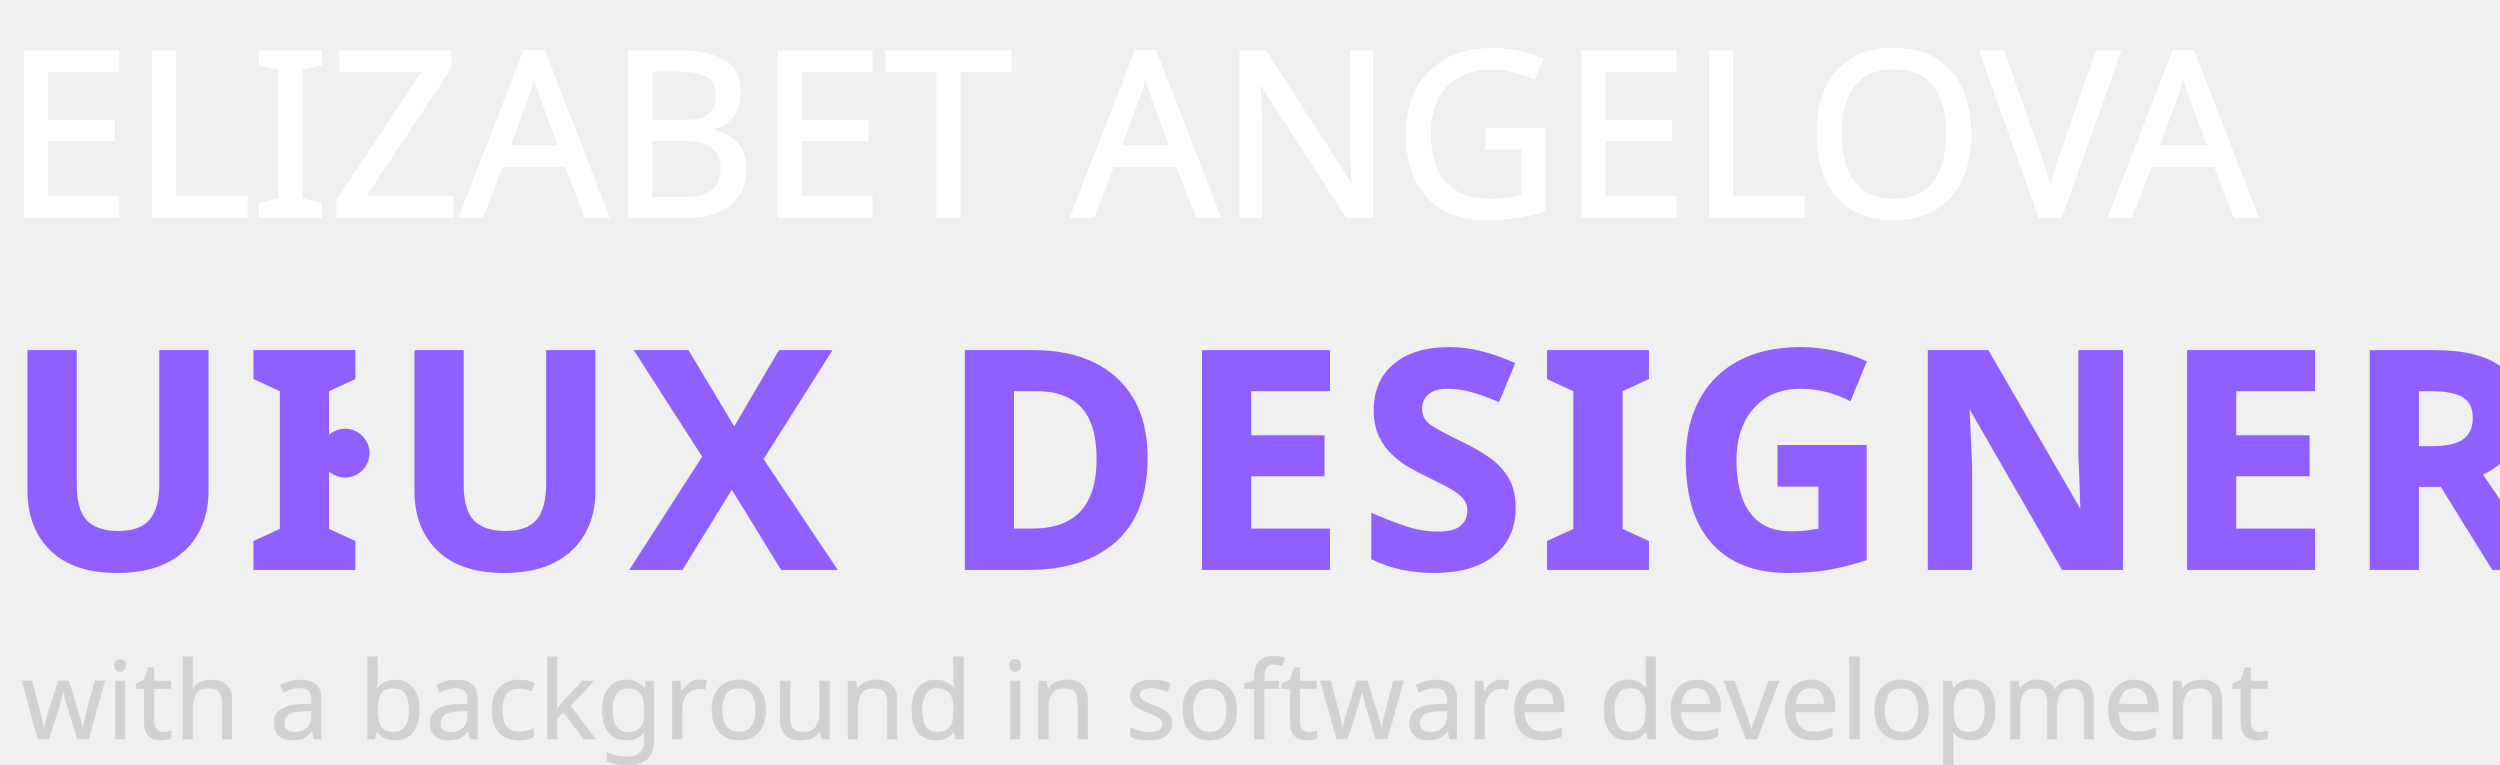
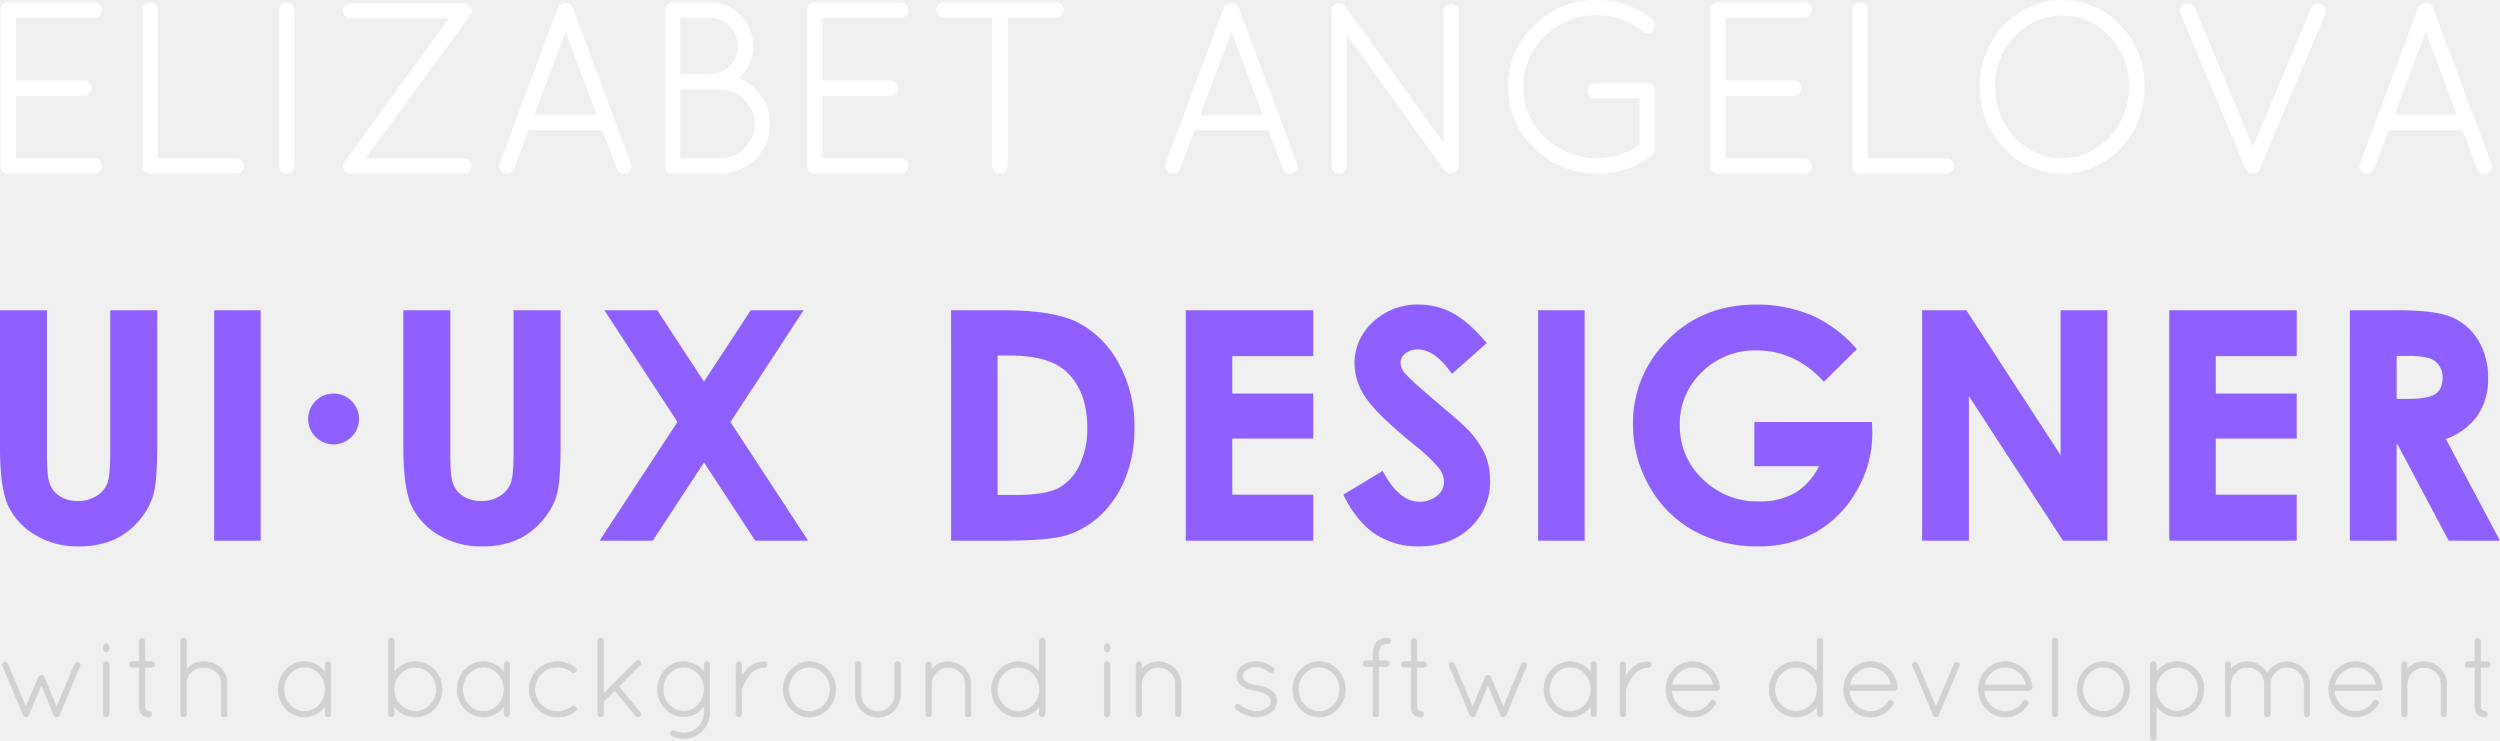
- <svg xmlns="http://www.w3.org/2000/svg" width="717.2" height="219.2" viewBox="0 0 717.2 219.2">
-   <g id="Group_5" data-name="Group 5" transform="translate(-902 -215)">
-     <text id="ELIZABET_ANGELOVA" data-name="ELIZABET ANGELOVA" transform="translate(903 216)" fill="#fff" stroke="#fff" stroke-width="1" font-size="65.9" font-family="Quicksand-Regular, Quicksand">
-       <tspan x="0" y="61">ELIZABET ANGELOVA</tspan>
-     </text>
-     <g id="Group_2" data-name="Group 2" transform="translate(0 1)">
-       <text id="UI_" data-name="UI " transform="translate(903 291)" fill="#8f60ff" stroke="#8f60ff" stroke-width="1" font-size="86.9" font-family="CenturyGothic-Bold, Century Gothic" font-weight="700" letter-spacing="0.043em">
-         <tspan x="0" y="86">UI </tspan>
-       </text>
-       <text id="UX_DESIGNER" data-name="UX DESIGNER" transform="translate(1014 291)" fill="#8f60ff" stroke="#8f60ff" stroke-width="1" font-size="86.9" font-family="CenturyGothic-Bold, Century Gothic" font-weight="700" letter-spacing="0.043em">
-         <tspan x="0" y="86">UX DESIGNER</tspan>
-       </text>
-       <circle id="Ellipse_1" data-name="Ellipse 1" cx="7" cy="7" r="7" transform="translate(994 337)" fill="#8f60ff" />
-     </g>
-     <text id="with_a_background_in_software_development" data-name="with a background in software development" transform="translate(908 398)" fill="#d1d1d1" stroke="#d1d1d1" stroke-width="0.2" font-size="31" font-family="Quicksand-Regular, Quicksand" letter-spacing="0.003em">
-       <tspan x="0" y="29">with a background in software development</tspan>
-     </text>
+ <svg xmlns="http://www.w3.org/2000/svg" width="687.966" height="203.744" viewBox="0 0 687.966 203.744">
+   <g id="Group_27975" data-name="Group 27975" transform="translate(-250.204 -347.711)">
+     <path id="Path_12220" data-name="Path 12220" d="M6.854,59.418V16.452A1.575,1.575,0,0,1,8.435,14.87H32.159a1.525,1.525,0,0,1,1.12.461,1.672,1.672,0,0,1,0,2.306,1.525,1.525,0,0,1-1.12.461H10.083V36.353H29.391a1.476,1.476,0,0,1,1.12.494A1.637,1.637,0,0,1,30.973,38a1.575,1.575,0,0,1-1.582,1.582H10.083V57.771H32.159a1.525,1.525,0,0,1,1.12.461,1.672,1.672,0,0,1,0,2.306,1.525,1.525,0,0,1-1.12.461H8.3a1.667,1.667,0,0,1-1.021-.494A1.473,1.473,0,0,1,6.854,59.418ZM71.238,61H47.514a1.575,1.575,0,0,1-1.582-1.582V16.452a1.575,1.575,0,0,1,1.582-1.582,1.637,1.637,0,0,1,1.153.461,1.476,1.476,0,0,1,.494,1.12V57.771H71.238a1.689,1.689,0,0,1,1.647,1.647,1.476,1.476,0,0,1-.494,1.12A1.637,1.637,0,0,1,71.238,61ZM83.5,59.418V16.452a1.575,1.575,0,0,1,1.582-1.582,1.637,1.637,0,0,1,1.153.461,1.476,1.476,0,0,1,.494,1.12V59.418a1.476,1.476,0,0,1-.494,1.12A1.637,1.637,0,0,1,85.077,61,1.575,1.575,0,0,1,83.5,59.418ZM102.606,61l-.461-.066a1.534,1.534,0,0,1-.923-2.109,2.3,2.3,0,0,1,.4-.593L130.68,18.3H102.738a1.582,1.582,0,1,1,0-3.163h30.644a1.75,1.75,0,0,1,1.779.593,1.432,1.432,0,0,1,0,1.977L105.835,57.771h28.073a1.525,1.525,0,0,1,1.12.461,1.672,1.672,0,0,1,0,2.306,1.525,1.525,0,0,1-1.12.461Zm75.917-.066L177.93,61a1.492,1.492,0,0,1-1.516-1.054l-4.086-10.874H151.306l-4.086,10.874A1.492,1.492,0,0,1,145.7,61l-.593-.066a1.756,1.756,0,0,1-.89-.89,1.4,1.4,0,0,1-.033-1.219L160.2,16.056a1.664,1.664,0,0,1,1.648-.989,1.423,1.423,0,0,1,1.516.989L179.38,58.825a1.475,1.475,0,0,1,0,1.219A1.621,1.621,0,0,1,178.523,60.934ZM161.85,21.065l-9.358,24.778h18.65Zm27.81,38.354V16.452a1.575,1.575,0,0,1,1.582-1.582h10.28a11.047,11.047,0,0,1,8.106,3.361,11.481,11.481,0,0,1,3.361,8.468,10.77,10.77,0,0,1-4.415,8.666,13.518,13.518,0,0,1,6.491,4.778A12.5,12.5,0,0,1,217.6,47.82,13.162,13.162,0,0,1,204.422,61H191.176a1.419,1.419,0,0,1-1.087-.461A1.587,1.587,0,0,1,189.66,59.418Zm3.229-1.647h11.533a9.521,9.521,0,0,0,6.985-2.9,9.827,9.827,0,0,0,0-14.07,9.468,9.468,0,0,0-6.985-2.933H192.889Zm0-23.2h8.633a8.212,8.212,0,0,0,8.238-8.2,8.013,8.013,0,0,0-2.405-5.832,7.888,7.888,0,0,0-5.832-2.438h-8.633ZM228.8,59.418V16.452a1.575,1.575,0,0,1,1.582-1.582H254.11a1.525,1.525,0,0,1,1.12.461,1.672,1.672,0,0,1,0,2.306,1.525,1.525,0,0,1-1.12.461H232.034V36.353h19.309a1.476,1.476,0,0,1,1.12.494A1.637,1.637,0,0,1,252.924,38a1.575,1.575,0,0,1-1.582,1.582H232.034V57.771H254.11a1.525,1.525,0,0,1,1.12.461,1.672,1.672,0,0,1,0,2.306,1.525,1.525,0,0,1-1.12.461H230.255a1.667,1.667,0,0,1-1.021-.494A1.473,1.473,0,0,1,228.8,59.418Zm51.007,0V18.1h-13.9a1.476,1.476,0,0,1-1.12-.494,1.637,1.637,0,0,1-.461-1.153,1.575,1.575,0,0,1,1.582-1.582H296.88a1.575,1.575,0,0,1,1.582,1.582A1.637,1.637,0,0,1,298,17.6a1.476,1.476,0,0,1-1.12.494h-13.9V59.418a1.582,1.582,0,1,1-3.163,0Zm81.98,1.516L361.2,61a1.492,1.492,0,0,1-1.516-1.054L355.6,49.072H334.574l-4.086,10.874A1.492,1.492,0,0,1,328.973,61l-.593-.066a1.756,1.756,0,0,1-.89-.89,1.4,1.4,0,0,1-.033-1.219l16.014-42.769a1.664,1.664,0,0,1,1.647-.989,1.423,1.423,0,0,1,1.516.989l16.014,42.769a1.475,1.475,0,0,1,0,1.219A1.621,1.621,0,0,1,361.791,60.934Zm-16.673-39.87L335.76,45.843h18.65Zm58.849,39.079L376.289,21.658V59.418a1.582,1.582,0,1,1-3.163,0V17.111a1.293,1.293,0,0,1,.4-1.582,1.923,1.923,0,0,1,1.417-.428,1.362,1.362,0,0,1,1.021.626L403.9,54.476V16.913a1.575,1.575,0,0,1,1.582-1.582,1.637,1.637,0,0,1,1.153.461,1.476,1.476,0,0,1,.494,1.12V59.418a1.476,1.476,0,0,1-.494,1.12,1.719,1.719,0,0,1-1.219.461,1.437,1.437,0,0,1-1.186-.593Zm53.906-19.9H445.286a1.606,1.606,0,0,1-1.186-.461,1.672,1.672,0,0,1,0-2.306,1.606,1.606,0,0,1,1.186-.461h14.432a1.647,1.647,0,0,1,1.45,1.647v16.08a1.913,1.913,0,0,1-.593,1.186A23.257,23.257,0,0,1,445.682,61a23.7,23.7,0,0,1-16.969-6.887,22.171,22.171,0,0,1-7.018-16.508,22.277,22.277,0,0,1,7.018-16.541,23.4,23.4,0,0,1,16.969-6.854,23.841,23.841,0,0,1,14.959,5.206,1.337,1.337,0,0,1,.527,1.021,1.694,1.694,0,0,1-.33,1.219,1.521,1.521,0,0,1-2.306.264,19.658,19.658,0,0,0-12.85-4.481,20.3,20.3,0,0,0-14.7,5.9,19.173,19.173,0,0,0-6.063,14.267,19.173,19.173,0,0,0,6.063,14.267,21.041,21.041,0,0,0,26.887,1.944ZM477.38,59.418V16.452a1.575,1.575,0,0,1,1.582-1.582h23.724a1.525,1.525,0,0,1,1.12.461,1.672,1.672,0,0,1,0,2.306,1.525,1.525,0,0,1-1.12.461H480.609V36.353h19.309a1.476,1.476,0,0,1,1.12.494A1.637,1.637,0,0,1,501.5,38a1.575,1.575,0,0,1-1.582,1.582H480.609V57.771h22.077a1.525,1.525,0,0,1,1.12.461,1.672,1.672,0,0,1,0,2.306,1.525,1.525,0,0,1-1.12.461H478.829a1.667,1.667,0,0,1-1.021-.494A1.473,1.473,0,0,1,477.38,59.418ZM541.764,61H518.04a1.575,1.575,0,0,1-1.582-1.582V16.452a1.575,1.575,0,0,1,1.582-1.582,1.637,1.637,0,0,1,1.153.461,1.476,1.476,0,0,1,.494,1.12V57.771h22.077a1.689,1.689,0,0,1,1.647,1.647,1.476,1.476,0,0,1-.494,1.12A1.637,1.637,0,0,1,541.764,61Zm9.753-23.395a23.465,23.465,0,0,1,6.524-16.574,21.443,21.443,0,0,1,31.368,0,23.6,23.6,0,0,1,6.458,16.574,23.6,23.6,0,0,1-6.458,16.574,21.443,21.443,0,0,1-31.368,0A23.465,23.465,0,0,1,551.517,37.605Zm22.175-20.1a17.887,17.887,0,0,0-13.378,5.8,19.812,19.812,0,0,0-5.569,14.267,20.04,20.04,0,0,0,5.569,14.333,18.042,18.042,0,0,0,26.657-.033,20.344,20.344,0,0,0,5.6-14.267A20.225,20.225,0,0,0,587,23.305,17.679,17.679,0,0,0,573.693,17.506Zm53.082,43.362a2.4,2.4,0,0,1-.758.132.7.7,0,0,1-.494-.132,1.188,1.188,0,0,1-.791-.791q-.066,0-.066-.132l-.066-.066L606.741,17.374a1.475,1.475,0,0,1,0-1.219,1.621,1.621,0,0,1,.857-.89,1.564,1.564,0,0,1,1.219-.033,1.5,1.5,0,0,1,.89.824l16.475,39.276,16.541-39.276a1.283,1.283,0,0,1,.824-.824,1.564,1.564,0,0,1,1.219.033,1.621,1.621,0,0,1,.857.89,1.475,1.475,0,0,1,0,1.219L627.763,59.55a1.522,1.522,0,0,1-.923,1.318Zm63.659.066-.593.066a1.492,1.492,0,0,1-1.516-1.054L684.24,49.072H663.218l-4.086,10.874A1.492,1.492,0,0,1,657.616,61l-.593-.066a1.756,1.756,0,0,1-.89-.89,1.4,1.4,0,0,1-.033-1.219l16.014-42.769a1.664,1.664,0,0,1,1.647-.989,1.423,1.423,0,0,1,1.516.989l16.014,42.769a1.475,1.475,0,0,1,0,1.219A1.621,1.621,0,0,1,690.434,60.934Zm-16.673-39.87L664.4,45.843h18.65Z" transform="translate(244 334)" fill="#fff" stroke="#fff" stroke-width="1" />
+     <path id="Path_12221" data-name="Path 12221" d="M6.7,23.583H18.627V63.945q0,5.214.912,7.377a7.347,7.347,0,0,0,3.013,3.456,9.488,9.488,0,0,0,5.071,1.293,9.88,9.88,0,0,0,5.41-1.441,7.594,7.594,0,0,0,3.14-3.667q.87-2.226.87-8.5V23.583H48.966V60.8q0,9.42-1.061,13.069a18.526,18.526,0,0,1-4.052,7.044,18.814,18.814,0,0,1-6.9,5.028,23.384,23.384,0,0,1-9.08,1.634A21.96,21.96,0,0,1,16.06,84.451a18.145,18.145,0,0,1-7.192-7.807Q6.7,71.955,6.7,60.8Zm58.94,0h11.8V86h-11.8Z" transform="translate(244 410)" fill="#8f60ff" stroke="#8f60ff" stroke-width="1" />
+     <path id="Path_12222" data-name="Path 12222" d="M6.7,23.583H18.627V63.945q0,5.214.912,7.377a7.347,7.347,0,0,0,3.013,3.456,9.488,9.488,0,0,0,5.071,1.293,9.88,9.88,0,0,0,5.41-1.441,7.594,7.594,0,0,0,3.14-3.667q.87-2.226.87-8.5V23.583H48.966V60.8q0,9.42-1.061,13.069a18.526,18.526,0,0,1-4.052,7.044,18.814,18.814,0,0,1-6.9,5.028,23.384,23.384,0,0,1-9.08,1.634A21.96,21.96,0,0,1,16.06,84.451a18.145,18.145,0,0,1-7.192-7.807Q6.7,71.955,6.7,60.8Zm55.737,0H75.807l13.119,20.04,13.147-20.04h13.35l-19.8,30.262L116.669,86H103.3L88.937,64.056,74.576,86H61.125l21.11-32.18Zm94.988,0H171.5q13.609,0,20.222,3.373a26.346,26.346,0,0,1,10.9,10.969A35.512,35.512,0,0,1,206.9,55.661a35.692,35.692,0,0,1-2.4,13.26A27.515,27.515,0,0,1,197.9,78.956a23.358,23.358,0,0,1-9.136,5.516Q183.842,86,171.717,86H157.43Zm11.8,11.457V74.416h5.516q8.147,0,11.817-1.869a14.161,14.161,0,0,0,6-6.287A23.063,23.063,0,0,0,194.9,55.386q0-9.94-5.559-15.419-5.007-4.927-16.082-4.927Zm52.788-11.457h34.073V35.209H233.809V46.5h22.277V57.91H233.809V74.331h22.277V86H222.013Zm81.641,8.486-8.8,7.765q-4.634-6.45-9.437-6.45a5.739,5.739,0,0,0-3.825,1.252,3.644,3.644,0,0,0-1.488,2.822,4.832,4.832,0,0,0,1.063,2.97q1.445,1.867,8.713,8.02,6.8,5.686,8.246,7.171a24.859,24.859,0,0,1,5.122,6.98,17.427,17.427,0,0,1,1.509,7.277,16.687,16.687,0,0,1-5.31,12.687q-5.31,5.007-13.848,5.007A20.6,20.6,0,0,1,273.983,84.3q-4.949-3.267-8.474-10.268l9.987-6.025q4.505,8.274,10.369,8.274a7.634,7.634,0,0,0,5.142-1.782,5.3,5.3,0,0,0,2.082-4.116,7.1,7.1,0,0,0-1.573-4.243,45.352,45.352,0,0,0-6.928-6.492q-10.2-8.317-13.177-12.836a16.306,16.306,0,0,1-2.975-9.017,14.745,14.745,0,0,1,4.949-11.138A17.168,17.168,0,0,1,285.6,22.013a19.272,19.272,0,0,1,8.9,2.164Q298.726,26.341,303.654,32.069Zm15.321-8.486h11.8V86h-11.8ZM405.5,33.767l-8.366,8.274q-7.941-8.4-18.516-8.4a21.162,21.162,0,0,0-15.438,6.11A20.035,20.035,0,0,0,356.954,54.6a20.556,20.556,0,0,0,6.457,15.318,21.96,21.96,0,0,0,15.929,6.28,19.539,19.539,0,0,0,10.386-2.588,18.219,18.219,0,0,0,6.818-8.1H378.467V54.346h31.4l.085,2.631a30.558,30.558,0,0,1-4.243,15.53,29.665,29.665,0,0,1-10.99,11.2,31.316,31.316,0,0,1-15.827,3.861,35.148,35.148,0,0,1-17.333-4.222,30.886,30.886,0,0,1-12.051-12.029,33.547,33.547,0,0,1-4.434-16.845,31.307,31.307,0,0,1,8.189-21.555q9.717-10.9,25.289-10.9a38.524,38.524,0,0,1,15.233,3.013A34.935,34.935,0,0,1,405.5,33.767Zm19.139-10.184h11.4l26.707,41.074V23.583H474.62V86H463.19L436.516,45.053V86H424.635Zm68.021,0h34.073V35.209H504.452V46.5h22.277V57.91H504.452V74.331h22.277V86H492.656Zm49.69,0h12.588q10.341,0,14.728,1.846a15.092,15.092,0,0,1,7.057,6.131,18.784,18.784,0,0,1,2.67,10.141,17.279,17.279,0,0,1-2.949,10.29,17.9,17.9,0,0,1-8.888,6.259L582.338,86H569.35L555.314,59.565h-1.087V86H542.346Zm11.881,24.4h3.723q5.668,0,7.8-1.49t2.136-4.938A6.042,6.042,0,0,0,566.832,38,5.865,5.865,0,0,0,564,35.827a21.488,21.488,0,0,0-6.514-.66h-3.257Z" transform="translate(355 410)" fill="#8f60ff" stroke="#8f60ff" stroke-width="1" />
+     <path id="Path_12223" data-name="Path 12223" d="M7,0A7,7,0,1,1,0,7,7,7,0,0,1,7,0Z" transform="translate(335 456)" fill="#8f60ff" />
+     <path id="Path_12224" data-name="Path 12224" d="M16.864,29h-.155a.607.607,0,0,1-.589-.465l-.031-.031-3.534-8.4-3.5,8.37a.089.089,0,0,0-.031.062A.627.627,0,0,1,8.37,29a.553.553,0,0,1-.4-.124.566.566,0,0,1-.31-.341l-5.7-13.578a.659.659,0,0,1,0-.558.66.66,0,0,1,.961-.4.652.652,0,0,1,.372.4L8.339,26.365l3.5-8.339a.8.8,0,0,1,1.457,0l3.5,8.339L21.824,14.4a.763.763,0,0,1,.418-.4.658.658,0,0,1,.558,0,.777.777,0,0,1,.388.4.659.659,0,0,1,0,.558L17.515,28.473a.926.926,0,0,1-.294.372A.616.616,0,0,1,16.864,29ZM29.7,28.256v-13.7a.717.717,0,0,1,.217-.527.787.787,0,0,1,1.085,0,.717.717,0,0,1,.217.527v13.7a.694.694,0,0,1-.233.527.77.77,0,0,1-.542.217.741.741,0,0,1-.744-.744Zm0-17.949V9.594a.741.741,0,0,1,.744-.744.77.77,0,0,1,.542.217.694.694,0,0,1,.233.527v.713a.779.779,0,0,1-.233.573.743.743,0,0,1-.542.233.694.694,0,0,1-.527-.233A.809.809,0,0,1,29.7,10.307Zm13.33,3.5a.745.745,0,0,1,0,1.488H41.075V26.365a.984.984,0,0,0,.388.806,1.17,1.17,0,0,0,.7.31.771.771,0,0,1,.558.248.741.741,0,0,1,.248.527.692.692,0,0,1-.248.511.762.762,0,0,1-.527.233,2.614,2.614,0,0,1-1.907-.744,2.534,2.534,0,0,1-.759-1.891V15.3H37.634q-.5,0-.62-.186a.881.881,0,0,1-.124-.5,2.054,2.054,0,0,1,.031-.434q.093-.372.713-.372h1.891V8.168a.711.711,0,0,1,.232-.512.727.727,0,0,1,.527-.233.779.779,0,0,1,.543.233.692.692,0,0,1,.248.512V13.81ZM51.863,29h-.155a.658.658,0,0,1-.744-.744V8.044a.741.741,0,0,1,.744-.744.77.77,0,0,1,.543.217.694.694,0,0,1,.232.527v8a5.9,5.9,0,0,1,4.681-2.232A6.6,6.6,0,0,1,61.8,15.5a5.567,5.567,0,0,1,1.845,4.293v8.463a.694.694,0,0,1-.233.527.77.77,0,0,1-.542.217.741.741,0,0,1-.744-.744V19.793a4.124,4.124,0,0,0-1.395-3.208,5.3,5.3,0,0,0-6.851,0,4.124,4.124,0,0,0-1.4,3.208v8.556a.959.959,0,0,1-.124.295.685.685,0,0,1-.434.326A.089.089,0,0,1,51.863,29Zm39.06-14.973a.744.744,0,0,1,1.271.527v13.7a.744.744,0,1,1-1.488,0V25.993a7.194,7.194,0,0,1-2.5,2.2,6.864,6.864,0,0,1-8.293-1.426A7.534,7.534,0,0,1,77.81,21.4a7.534,7.534,0,0,1,2.108-5.363,6.864,6.864,0,0,1,8.293-1.426,7.321,7.321,0,0,1,2.5,2.17V14.554A.717.717,0,0,1,90.923,14.027ZM79.3,21.4a6.056,6.056,0,0,0,1.69,4.325,5.429,5.429,0,0,0,8.044,0A6.087,6.087,0,0,0,90.706,21.4a6.141,6.141,0,0,0-1.674-4.34,5.4,5.4,0,0,0-8.044,0A6.11,6.11,0,0,0,79.3,21.4Zm28.83,6.851V8.044a.741.741,0,0,1,.744-.744.77.77,0,0,1,.543.217.694.694,0,0,1,.232.527v8.742a7.576,7.576,0,0,1,2.542-2.17,7.159,7.159,0,0,1,8.494,1.426,7.494,7.494,0,0,1,2.139,5.378,7.441,7.441,0,0,1-2.139,5.363,7.226,7.226,0,0,1-8.494,1.426,7.417,7.417,0,0,1-2.542-2.154v2.2a.694.694,0,0,1-.232.527.77.77,0,0,1-.543.217.741.741,0,0,1-.744-.744Zm1.519-7.068v.248a5.907,5.907,0,0,0,1.72,4.278,5.676,5.676,0,0,0,8.23,0A5.954,5.954,0,0,0,121.3,21.42a6.008,6.008,0,0,0-1.705-4.309,5.462,5.462,0,0,0-4.092-1.783,5.53,5.53,0,0,0-4.076,1.705A6.023,6.023,0,0,0,109.647,21.188Zm30.5-7.161a.744.744,0,0,1,1.271.527v13.7a.744.744,0,1,1-1.488,0V25.993a7.194,7.194,0,0,1-2.5,2.2,6.864,6.864,0,0,1-8.292-1.426,7.534,7.534,0,0,1-2.108-5.363,7.534,7.534,0,0,1,2.108-5.363,6.864,6.864,0,0,1,8.292-1.426,7.321,7.321,0,0,1,2.5,2.17V14.554A.717.717,0,0,1,140.151,14.027ZM128.526,21.4a6.056,6.056,0,0,0,1.689,4.325,5.429,5.429,0,0,0,8.044,0,6.087,6.087,0,0,0,1.674-4.325,6.141,6.141,0,0,0-1.674-4.34,5.4,5.4,0,0,0-8.044,0A6.11,6.11,0,0,0,128.526,21.4ZM154.69,29a7.642,7.642,0,0,1-5.534-2.216,7.242,7.242,0,0,1-2.278-5.394,7.192,7.192,0,0,1,2.278-5.379,7.359,7.359,0,0,1,5.27-2.2,7.946,7.946,0,0,1,5.1,1.674.586.586,0,0,1,.279.465.71.71,0,0,1-.186.558.685.685,0,0,1-1.023.124,6.393,6.393,0,0,0-4.123-1.364,5.927,5.927,0,0,0-4.263,1.8,6.01,6.01,0,0,0,0,8.665,5.935,5.935,0,0,0,4.247,1.782,6.6,6.6,0,0,0,4.139-1.333.693.693,0,0,1,1.038.155q.48.558-.171,1.054A7.572,7.572,0,0,1,154.69,29Zm11.067-.744V8.044A.741.741,0,0,1,166.5,7.3a.77.77,0,0,1,.542.217.694.694,0,0,1,.232.527v14.6l8.99-8.959a.777.777,0,0,1,1.3.511.755.755,0,0,1-.248.543L171.461,20.6l5.89,7.161a.719.719,0,0,1-.062,1.085.856.856,0,0,1-.558.155.553.553,0,0,1-.527-.279l-5.828-7.037-3.1,3.1v3.472a.694.694,0,0,1-.232.527A.77.77,0,0,1,166.5,29a.741.741,0,0,1-.744-.744Zm30.721-13.7V27.791a7.144,7.144,0,0,1-7.161,7.13,7.931,7.931,0,0,1-3.162-.713q-.62-.434-.31-.992a.629.629,0,0,1,.992-.341,5.724,5.724,0,0,0,2.48.558,5.494,5.494,0,0,0,4.014-1.643,5.417,5.417,0,0,0,1.658-4v-1.86a6.83,6.83,0,0,1-5.673,2.976,6.666,6.666,0,0,1-5.053-2.216,7.521,7.521,0,0,1-2.077-5.332,7.491,7.491,0,0,1,2.092-5.332,6.817,6.817,0,0,1,8.246-1.411,7.033,7.033,0,0,1,2.464,2.17V14.554a.694.694,0,0,1,.232-.527.752.752,0,0,1,.527-.217.7.7,0,0,1,.512.217A.717.717,0,0,1,196.478,14.554Zm-12.8,6.8a6.1,6.1,0,0,0,1.658,4.309,5.377,5.377,0,0,0,8,0,6.118,6.118,0,0,0,1.658-4.324,6.01,6.01,0,0,0-1.658-4.294,5.425,5.425,0,0,0-8,.015A6.044,6.044,0,0,0,183.675,21.358Zm20.088,6.9V14.585a.744.744,0,1,1,1.488,0v3.348a2.549,2.549,0,0,1,.217-.372q2.387-3.72,6.076-3.72a.744.744,0,1,1,0,1.488,5.523,5.523,0,0,0-4.4,2.48,12.944,12.944,0,0,0-1.829,3.534.55.55,0,0,0-.062.248v6.665a.744.744,0,1,1-1.488,0Zm15.1-1.5a7.55,7.55,0,0,1-2.108-5.348,7.55,7.55,0,0,1,2.108-5.347,6.874,6.874,0,0,1,10.168,0,7.55,7.55,0,0,1,2.108,5.347,7.55,7.55,0,0,1-2.108,5.348,6.874,6.874,0,0,1-10.168,0Zm5.084-11.486a5.326,5.326,0,0,0-4.014,1.8,6.091,6.091,0,0,0-1.689,4.325,6.091,6.091,0,0,0,1.689,4.325,5.381,5.381,0,0,0,8.029,0,6.091,6.091,0,0,0,1.689-4.325,6.091,6.091,0,0,0-1.689-4.325A5.326,5.326,0,0,0,223.944,15.267ZM236.623,22.8V14.523a.744.744,0,1,1,1.488,0V22.8a4.515,4.515,0,0,0,1.364,3.317,4.59,4.59,0,0,0,3.286,1.395,4.679,4.679,0,0,0,3.333-1.395,4.49,4.49,0,0,0,1.38-3.317V14.523a.694.694,0,0,1,.232-.527.77.77,0,0,1,.542-.217.741.741,0,0,1,.744.744V22.8a6.185,6.185,0,1,1-12.369,0Zm20.863,5.58a.7.7,0,0,1-.713.62h-.186a.75.75,0,0,1-.5-.4.126.126,0,0,1-.031-.093l-.031-.062V14.585a.741.741,0,0,1,.744-.744.668.668,0,0,1,.511.217.746.746,0,0,1,.2.527v1.457a5.677,5.677,0,0,1,4.542-2.2,6.142,6.142,0,0,1,4.526,1.813,5.939,5.939,0,0,1,1.814,4.355v8.246a.744.744,0,1,1-1.488,0V20.01a4.53,4.53,0,0,0-1.364-3.3,4.659,4.659,0,0,0-6.6-.015,4.741,4.741,0,0,0-1.426,3.317Zm29.791-.124v-2.2a7.417,7.417,0,0,1-2.542,2.154,7.226,7.226,0,0,1-8.494-1.426A7.441,7.441,0,0,1,274.1,21.42a7.494,7.494,0,0,1,2.139-5.378,7.159,7.159,0,0,1,8.494-1.426,7.576,7.576,0,0,1,2.542,2.17V8.044a.694.694,0,0,1,.232-.527.77.77,0,0,1,.543-.217.741.741,0,0,1,.744.744V28.256a.741.741,0,0,1-.744.744.77.77,0,0,1-.543-.217A.694.694,0,0,1,287.277,28.256ZM275.621,21.42a5.926,5.926,0,0,0,1.72,4.294,5.673,5.673,0,0,0,8.153.077,5.933,5.933,0,0,0,1.783-4.108v-.5a6.023,6.023,0,0,0-1.783-4.154,5.638,5.638,0,0,0-8.153.077A5.979,5.979,0,0,0,275.621,21.42ZM305.1,28.256v-13.7a.717.717,0,0,1,.217-.527.787.787,0,0,1,1.085,0,.717.717,0,0,1,.217.527v13.7a.694.694,0,0,1-.233.527.77.77,0,0,1-.543.217.741.741,0,0,1-.744-.744Zm0-17.949V9.594a.741.741,0,0,1,.744-.744.77.77,0,0,1,.543.217.694.694,0,0,1,.233.527v.713a.779.779,0,0,1-.233.573.744.744,0,0,1-.543.233.694.694,0,0,1-.527-.233A.809.809,0,0,1,305.1,10.307Zm10.23,18.073a.7.7,0,0,1-.713.62h-.186a.75.75,0,0,1-.5-.4.126.126,0,0,1-.031-.093l-.031-.062V14.585a.741.741,0,0,1,.744-.744.668.668,0,0,1,.511.217.746.746,0,0,1,.2.527v1.457a5.677,5.677,0,0,1,4.542-2.2,6.142,6.142,0,0,1,4.526,1.813,5.939,5.939,0,0,1,1.814,4.355v8.246a.744.744,0,1,1-1.488,0V20.01a4.53,4.53,0,0,0-1.364-3.3,4.659,4.659,0,0,0-6.6-.015,4.741,4.741,0,0,0-1.426,3.317ZM341.4,26.83a.636.636,0,0,1-.093-.992.679.679,0,0,1,.5-.279.71.71,0,0,1,.558.186,7.705,7.705,0,0,0,4.4,1.767,4.832,4.832,0,0,0,3.131-.93,2.155,2.155,0,0,0,1.131-1.814,2.383,2.383,0,0,0-1.023-1.844,7.2,7.2,0,0,0-3.271-1.178l-.062-.031a8.725,8.725,0,0,1-3.441-1.178,3.008,3.008,0,0,1-1.643-2.728,3.59,3.59,0,0,1,1.643-2.976,6.416,6.416,0,0,1,3.72-1.023,5.89,5.89,0,0,1,1.813.295,8.38,8.38,0,0,1,1.4.558q.481.264,1.318.791a.794.794,0,0,1,.31.5.741.741,0,0,1-.093.558.678.678,0,0,1-.465.31.741.741,0,0,1-.558-.093q-.775-.527-1.163-.759a6.541,6.541,0,0,0-1.132-.5,4.267,4.267,0,0,0-1.426-.264,4.388,4.388,0,0,0-2.821.822,2.27,2.27,0,0,0-1.023,1.72,1.981,1.981,0,0,0,.868,1.581,7.541,7.541,0,0,0,3.1,1.054h.062a10.96,10.96,0,0,1,3.689,1.24,3.422,3.422,0,0,1,1.7,2.991,3.772,3.772,0,0,1-1.689,3.131A6.256,6.256,0,0,1,347.014,29,9,9,0,0,1,341.4,26.83Zm17.7-.077A7.55,7.55,0,0,1,357,21.4a7.55,7.55,0,0,1,2.108-5.347,6.874,6.874,0,0,1,10.168,0A7.55,7.55,0,0,1,371.38,21.4a7.55,7.55,0,0,1-2.108,5.348,6.874,6.874,0,0,1-10.168,0Zm5.084-11.486a5.326,5.326,0,0,0-4.014,1.8,6.091,6.091,0,0,0-1.69,4.325,6.091,6.091,0,0,0,1.69,4.325,5.381,5.381,0,0,0,8.029,0,6.091,6.091,0,0,0,1.69-4.325,6.091,6.091,0,0,0-1.69-4.325A5.326,5.326,0,0,0,364.188,15.267Zm18.941-7.936a.694.694,0,0,1,.527.233.77.77,0,0,1,.217.542.741.741,0,0,1-.744.744,2.55,2.55,0,0,0-1.984.635,3.894,3.894,0,0,0-.558,2.465v1.612h2.139a.77.77,0,0,1,.542.217.694.694,0,0,1,.233.527.795.795,0,0,1-.775.775h-2.139V28.287a.741.741,0,0,1-.744.744.77.77,0,0,1-.543-.217.694.694,0,0,1-.233-.527V15.081h-2.015a.694.694,0,0,1-.527-.233.77.77,0,0,1-.217-.543.741.741,0,0,1,.744-.744h2.015V11.95a5.718,5.718,0,0,1,.992-3.534A3.963,3.963,0,0,1,383.129,7.331Zm9.92,6.479a.745.745,0,0,1,0,1.488H391.1V26.365a.984.984,0,0,0,.388.806,1.17,1.17,0,0,0,.7.31.771.771,0,0,1,.558.248.741.741,0,0,1,.248.527.692.692,0,0,1-.248.511.763.763,0,0,1-.527.233,2.614,2.614,0,0,1-1.906-.744,2.534,2.534,0,0,1-.759-1.891V15.3h-1.891q-.5,0-.62-.186a.881.881,0,0,1-.124-.5,2.054,2.054,0,0,1,.031-.434q.093-.372.713-.372h1.891V8.168a.711.711,0,0,1,.232-.512.727.727,0,0,1,.527-.233.779.779,0,0,1,.543.233.692.692,0,0,1,.248.512V13.81ZM414.966,29h-.155a.607.607,0,0,1-.589-.465l-.031-.031-3.534-8.4-3.5,8.37a.089.089,0,0,0-.031.062.627.627,0,0,1-.651.465.553.553,0,0,1-.4-.124.566.566,0,0,1-.31-.341l-5.7-13.578a.723.723,0,1,1,1.333-.558l5.053,11.966,3.5-8.339a.8.8,0,0,1,1.457,0l3.5,8.339L419.926,14.4a.763.763,0,0,1,.418-.4.658.658,0,0,1,.558,0,.777.777,0,0,1,.387.4.659.659,0,0,1,0,.558l-5.673,13.516a.926.926,0,0,1-.294.372A.616.616,0,0,1,414.966,29Zm24.273-14.973a.744.744,0,0,1,1.271.527v13.7a.744.744,0,1,1-1.488,0V25.993a7.194,7.194,0,0,1-2.5,2.2,6.864,6.864,0,0,1-8.293-1.426,7.534,7.534,0,0,1-2.108-5.363,7.534,7.534,0,0,1,2.108-5.363,6.864,6.864,0,0,1,8.293-1.426,7.321,7.321,0,0,1,2.5,2.17V14.554A.717.717,0,0,1,439.239,14.027ZM427.614,21.4a6.056,6.056,0,0,0,1.69,4.325,5.429,5.429,0,0,0,8.044,0,6.087,6.087,0,0,0,1.674-4.325,6.141,6.141,0,0,0-1.674-4.34,5.4,5.4,0,0,0-8.044,0A6.11,6.11,0,0,0,427.614,21.4Zm19.437,6.851V14.585a.744.744,0,1,1,1.488,0v3.348a2.549,2.549,0,0,1,.217-.372q2.387-3.72,6.076-3.72a.744.744,0,1,1,0,1.488,5.523,5.523,0,0,0-4.4,2.48,12.944,12.944,0,0,0-1.829,3.534.55.55,0,0,0-.062.248v6.665a.744.744,0,1,1-1.488,0Zm27.311-7.378V21a.62.62,0,0,1-.217.5.782.782,0,0,1-.527.186H461.156a6.035,6.035,0,0,0,1.829,4.154,5.746,5.746,0,0,0,6.882.93,5.712,5.712,0,0,0,2.077-2.015.639.639,0,0,1,.992-.248.707.707,0,0,1,.248,1.054,7.351,7.351,0,0,1-2.62,2.511,7.209,7.209,0,0,1-8.742-1.286,7.413,7.413,0,0,1-2.155-5.363,7.465,7.465,0,0,1,2.155-5.378,6.9,6.9,0,0,1,5.146-2.232,6.977,6.977,0,0,1,5.068,2.031A7.694,7.694,0,0,1,474.362,20.878Zm-1.612-.651a5.862,5.862,0,0,0-1.984-3.534,5.723,5.723,0,0,0-7.471-.016,6.106,6.106,0,0,0-2.046,3.549Zm28.52,8.029v-2.2a7.417,7.417,0,0,1-2.542,2.154,7.226,7.226,0,0,1-8.494-1.426A7.441,7.441,0,0,1,488.1,21.42a7.494,7.494,0,0,1,2.139-5.378,7.159,7.159,0,0,1,8.494-1.426,7.576,7.576,0,0,1,2.542,2.17V8.044a.694.694,0,0,1,.232-.527.77.77,0,0,1,.543-.217.741.741,0,0,1,.744.744V28.256a.741.741,0,0,1-.744.744.77.77,0,0,1-.543-.217A.694.694,0,0,1,501.27,28.256ZM489.614,21.42a5.926,5.926,0,0,0,1.72,4.294,5.673,5.673,0,0,0,8.153.077,5.933,5.933,0,0,0,1.783-4.108v-.5a6.023,6.023,0,0,0-1.783-4.154,5.638,5.638,0,0,0-8.153.077A5.979,5.979,0,0,0,489.614,21.42Zm33.666-.543V21a.62.62,0,0,1-.217.5.782.782,0,0,1-.527.186H510.074a6.035,6.035,0,0,0,1.829,4.154,5.746,5.746,0,0,0,6.882.93,5.712,5.712,0,0,0,2.077-2.015.639.639,0,0,1,.992-.248.707.707,0,0,1,.248,1.054,7.35,7.35,0,0,1-2.62,2.511,7.209,7.209,0,0,1-8.742-1.286,7.413,7.413,0,0,1-2.155-5.363,7.465,7.465,0,0,1,2.155-5.378,6.9,6.9,0,0,1,5.146-2.232,6.977,6.977,0,0,1,5.069,2.031A7.694,7.694,0,0,1,523.28,20.878Zm-1.612-.651a5.862,5.862,0,0,0-1.984-3.534,5.723,5.723,0,0,0-7.471-.016,6.106,6.106,0,0,0-2.046,3.549Zm12.989,8.184a.825.825,0,0,1-.2.388.544.544,0,0,1-.434.2,1.131,1.131,0,0,1-.511-.124,1.08,1.08,0,0,1-.248-.341l-5.7-13.578a.659.659,0,0,1,0-.558q.31-.682.93-.4a.649.649,0,0,1,.4.4l5.053,11.966L539,14.4a.65.65,0,0,1,.388-.4.694.694,0,0,1,.573,0,.651.651,0,0,1,.372.961Zm25.73-7.533V21a.62.62,0,0,1-.217.5.782.782,0,0,1-.527.186H547.181a6.034,6.034,0,0,0,1.829,4.154,5.746,5.746,0,0,0,6.882.93,5.712,5.712,0,0,0,2.077-2.015.639.639,0,0,1,.992-.248.707.707,0,0,1,.248,1.054,7.35,7.35,0,0,1-2.62,2.511,7.209,7.209,0,0,1-8.742-1.286,7.413,7.413,0,0,1-2.155-5.363,7.465,7.465,0,0,1,2.155-5.378,6.9,6.9,0,0,1,5.146-2.232,6.977,6.977,0,0,1,5.068,2.031A7.694,7.694,0,0,1,560.387,20.878Zm-1.612-.651a5.862,5.862,0,0,0-1.984-3.534,5.723,5.723,0,0,0-7.471-.016,6.106,6.106,0,0,0-2.046,3.549Zm7.192,8.029V8.044a.741.741,0,0,1,.744-.744.77.77,0,0,1,.542.217.694.694,0,0,1,.233.527V28.256a.694.694,0,0,1-.233.527.77.77,0,0,1-.542.217.741.741,0,0,1-.744-.744Zm8.99-1.5a7.55,7.55,0,0,1-2.108-5.348,7.55,7.55,0,0,1,2.108-5.347,6.874,6.874,0,0,1,10.168,0,7.55,7.55,0,0,1,2.108,5.347,7.55,7.55,0,0,1-2.108,5.348,6.874,6.874,0,0,1-10.168,0Zm5.084-11.486a5.326,5.326,0,0,0-4.015,1.8,6.091,6.091,0,0,0-1.689,4.325,6.091,6.091,0,0,0,1.689,4.325,5.381,5.381,0,0,0,8.029,0,6.091,6.091,0,0,0,1.689-4.325,6.091,6.091,0,0,0-1.689-4.325A5.326,5.326,0,0,0,580.041,15.267ZM593.03,34.611V14.554a.741.741,0,0,1,.744-.744.77.77,0,0,1,.542.217.694.694,0,0,1,.232.527v2.2A7.129,7.129,0,0,1,597.06,14.6a7.2,7.2,0,0,1,8.463,1.41,7.351,7.351,0,0,1,2.139,5.317,7.456,7.456,0,0,1-2.139,5.347,6.941,6.941,0,0,1-5.208,2.232,6.841,6.841,0,0,1-3.255-.806,7.277,7.277,0,0,1-2.511-2.17v8.68a.694.694,0,0,1-.232.527.77.77,0,0,1-.542.217.741.741,0,0,1-.744-.744Zm1.519-13.516v.248a5.936,5.936,0,0,0,1.705,4.278,5.559,5.559,0,0,0,4.061,1.8,5.626,5.626,0,0,0,4.123-1.8,5.936,5.936,0,0,0,1.7-4.278,5.883,5.883,0,0,0-1.7-4.263,5.473,5.473,0,0,0-4.061-1.752A5.545,5.545,0,0,0,596.332,17,5.877,5.877,0,0,0,594.549,21.095ZM614.389,29H614.2a.722.722,0,0,1-.62-.558V14.554a.668.668,0,0,1,.217-.511.75.75,0,0,1,1.023,0,.668.668,0,0,1,.217.511v1.457a5.848,5.848,0,0,1,4.681-2.17,5.963,5.963,0,0,1,3.177.883,6.26,6.26,0,0,1,2.247,2.34,6.467,6.467,0,0,1,2.294-2.34,6.17,6.17,0,0,1,9.331,5.285v8.277a.683.683,0,0,1-.217.5.717.717,0,0,1-.527.217.668.668,0,0,1-.512-.217.708.708,0,0,1-.2-.5V20.01a4.8,4.8,0,0,0-1.426-3.332,4.6,4.6,0,0,0-6.587.016,4.556,4.556,0,0,0-1.38,3.317v8.37l-.031.062V28.5a.605.605,0,0,1-.31.357.916.916,0,0,1-.434.139h-.155l-.248-.124q-.031,0-.14-.124a1.212,1.212,0,0,1-.124-.155.6.6,0,0,1-.031-.077.2.2,0,0,0-.046-.078V20.01a4.566,4.566,0,0,0-1.364-3.332,4.678,4.678,0,0,0-6.634,0,4.567,4.567,0,0,0-1.364,3.332v8.277a.624.624,0,0,1-.341.589A.421.421,0,0,1,614.389,29Zm42.377-8.122V21a.62.62,0,0,1-.217.5.782.782,0,0,1-.527.186H643.56a6.034,6.034,0,0,0,1.829,4.154,5.746,5.746,0,0,0,6.882.93,5.712,5.712,0,0,0,2.077-2.015.639.639,0,0,1,.992-.248.707.707,0,0,1,.248,1.054,7.35,7.35,0,0,1-2.62,2.511,7.209,7.209,0,0,1-8.742-1.286,7.413,7.413,0,0,1-2.155-5.363,7.465,7.465,0,0,1,2.155-5.378,6.9,6.9,0,0,1,5.146-2.232,6.977,6.977,0,0,1,5.068,2.031A7.694,7.694,0,0,1,656.766,20.878Zm-1.612-.651a5.862,5.862,0,0,0-1.984-3.534,5.723,5.723,0,0,0-7.471-.016,6.106,6.106,0,0,0-2.046,3.549Zm8.432,8.153a.7.7,0,0,1-.713.62h-.186a.75.75,0,0,1-.5-.4.126.126,0,0,1-.031-.093l-.031-.062V14.585a.741.741,0,0,1,.744-.744.668.668,0,0,1,.511.217.746.746,0,0,1,.2.527v1.457a5.677,5.677,0,0,1,4.542-2.2,6.142,6.142,0,0,1,4.526,1.813,5.939,5.939,0,0,1,1.813,4.355v8.246a.744.744,0,1,1-1.488,0V20.01a4.53,4.53,0,0,0-1.364-3.3,4.659,4.659,0,0,0-6.6-.015,4.74,4.74,0,0,0-1.426,3.317Zm22.2-14.57a.745.745,0,0,1,0,1.488h-1.953V26.365a.984.984,0,0,0,.388.806,1.17,1.17,0,0,0,.7.31.771.771,0,0,1,.558.248.741.741,0,0,1,.248.527.692.692,0,0,1-.248.511.763.763,0,0,1-.527.233,2.614,2.614,0,0,1-1.907-.744,2.534,2.534,0,0,1-.759-1.891V15.3h-1.891q-.5,0-.62-.186a.881.881,0,0,1-.124-.5,2.052,2.052,0,0,1,.031-.434q.093-.372.713-.372h1.891V8.168a.711.711,0,0,1,.232-.512.727.727,0,0,1,.527-.233.779.779,0,0,1,.543.233.692.692,0,0,1,.248.512V13.81Z" transform="translate(249 516)" fill="#d1d1d1" stroke="#d1d1d1" stroke-width="0.2" />
  </g>
</svg>
